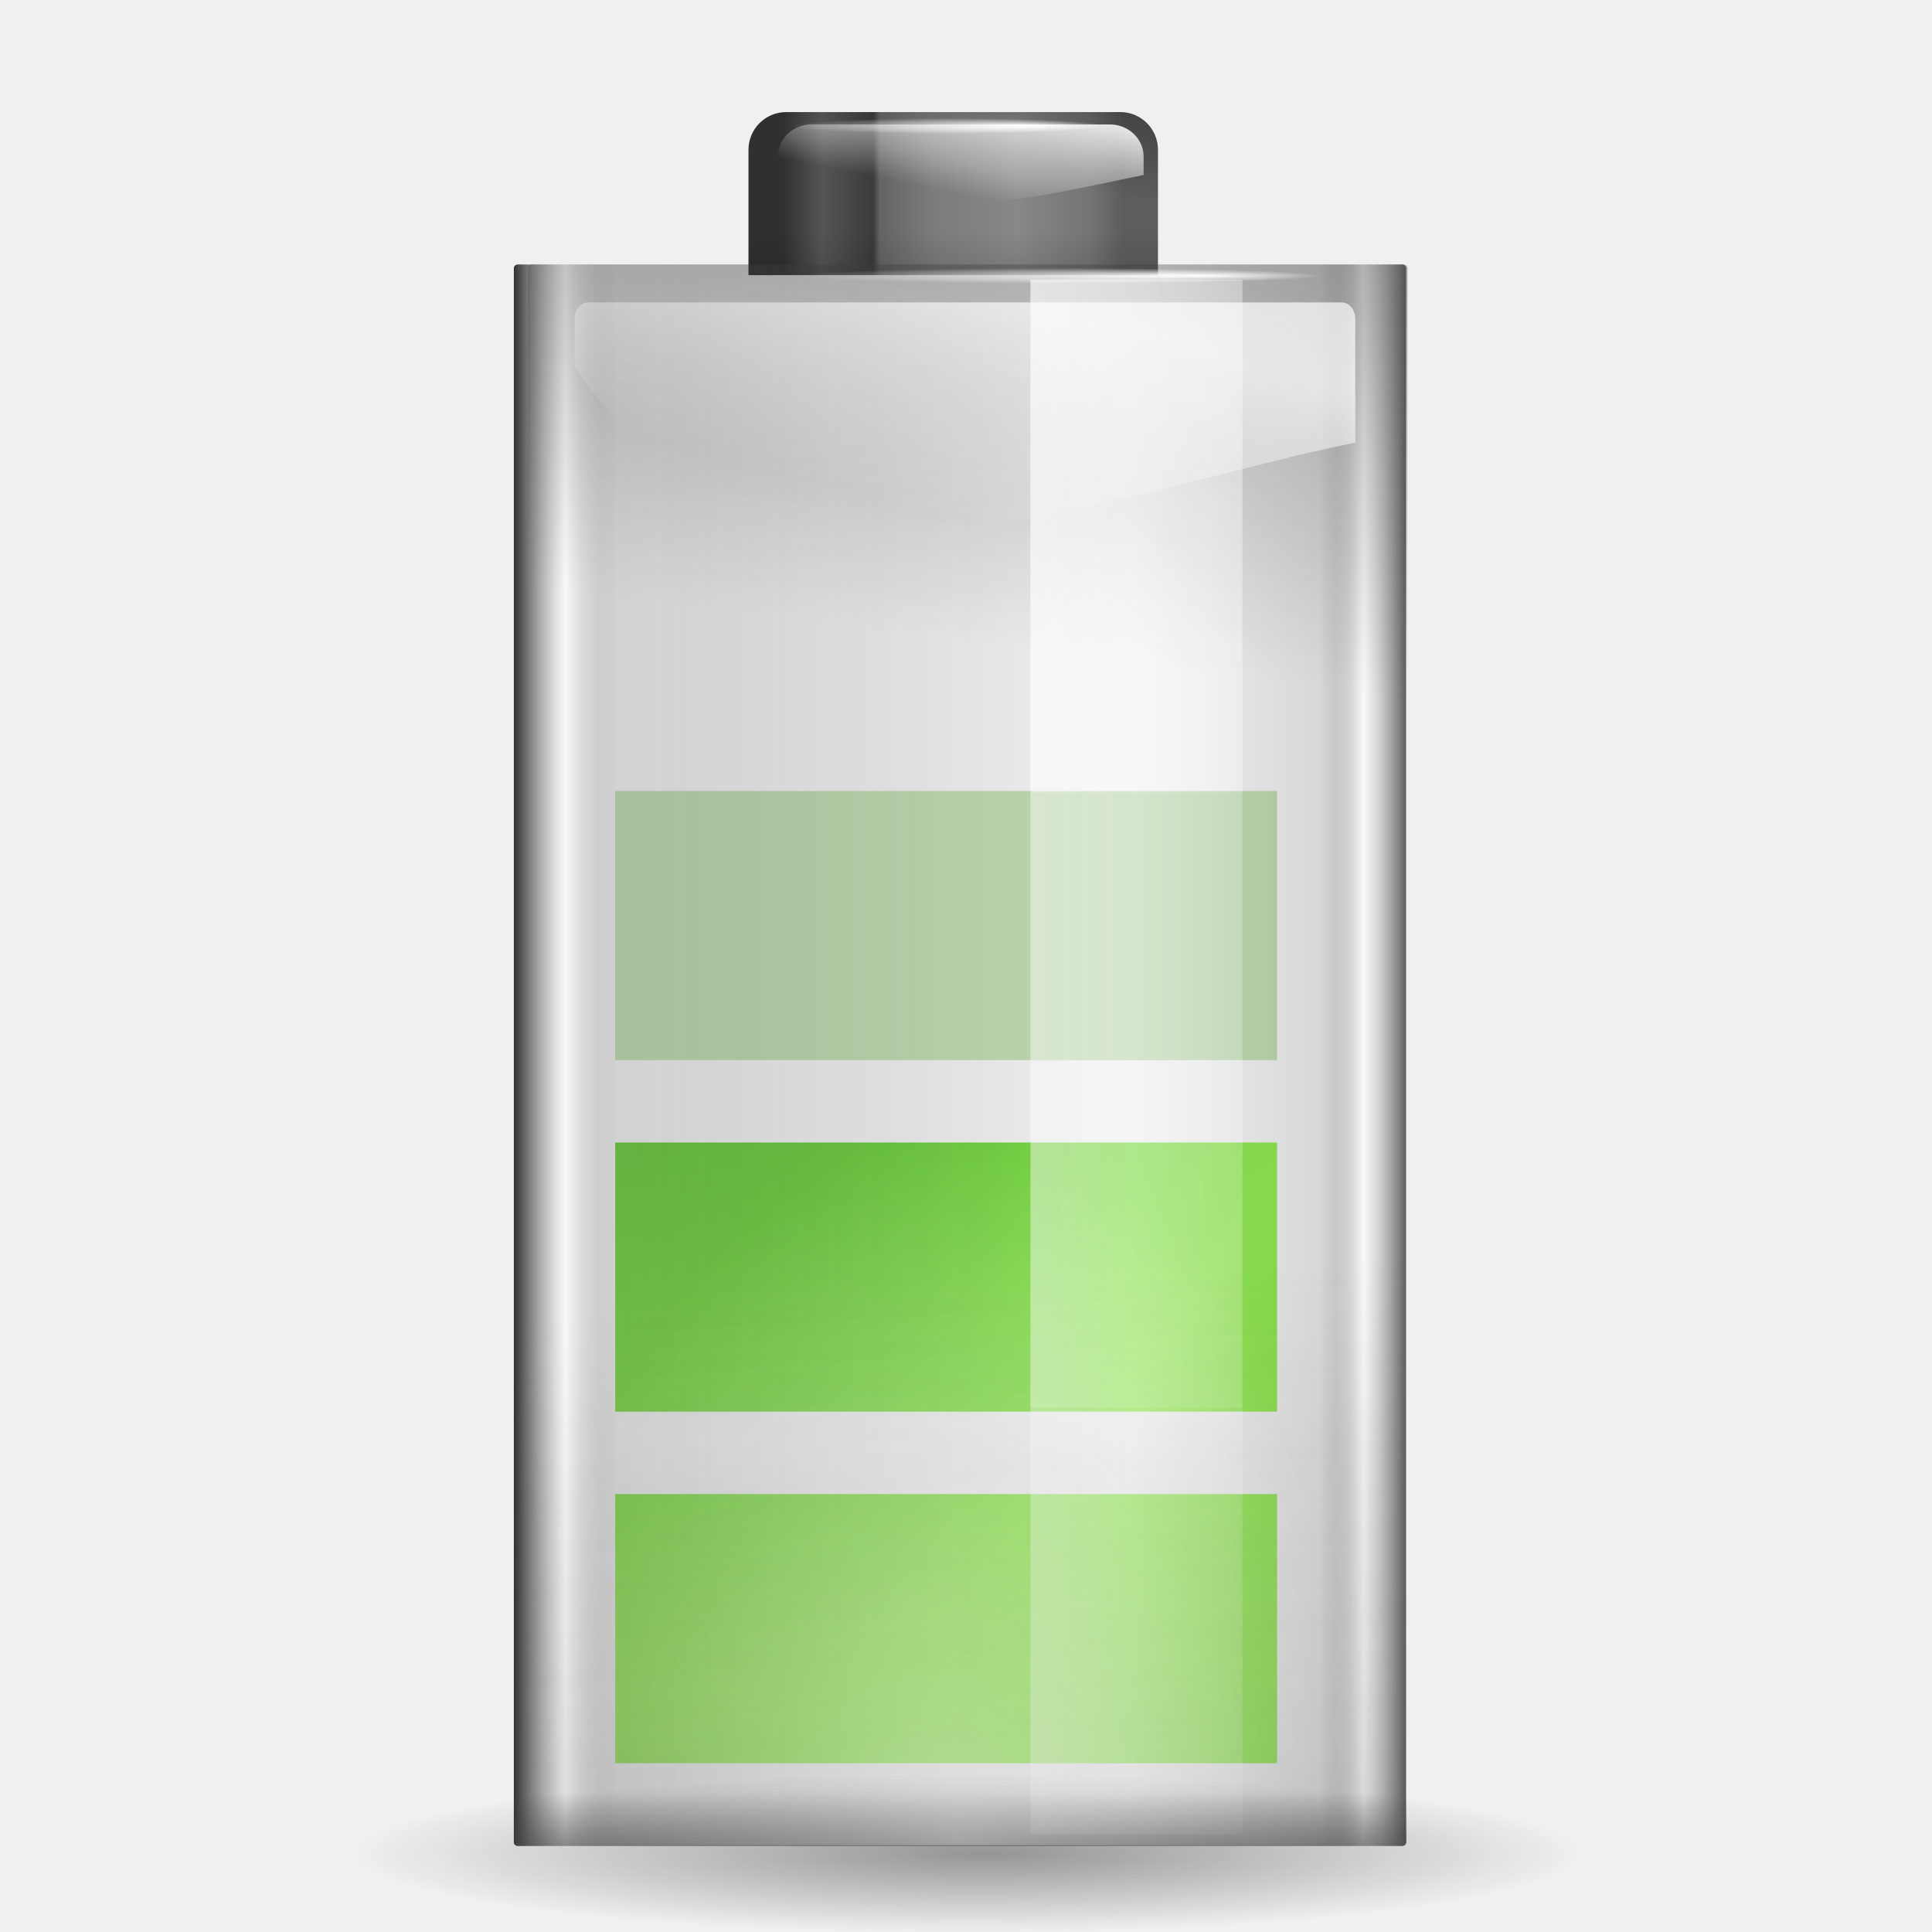
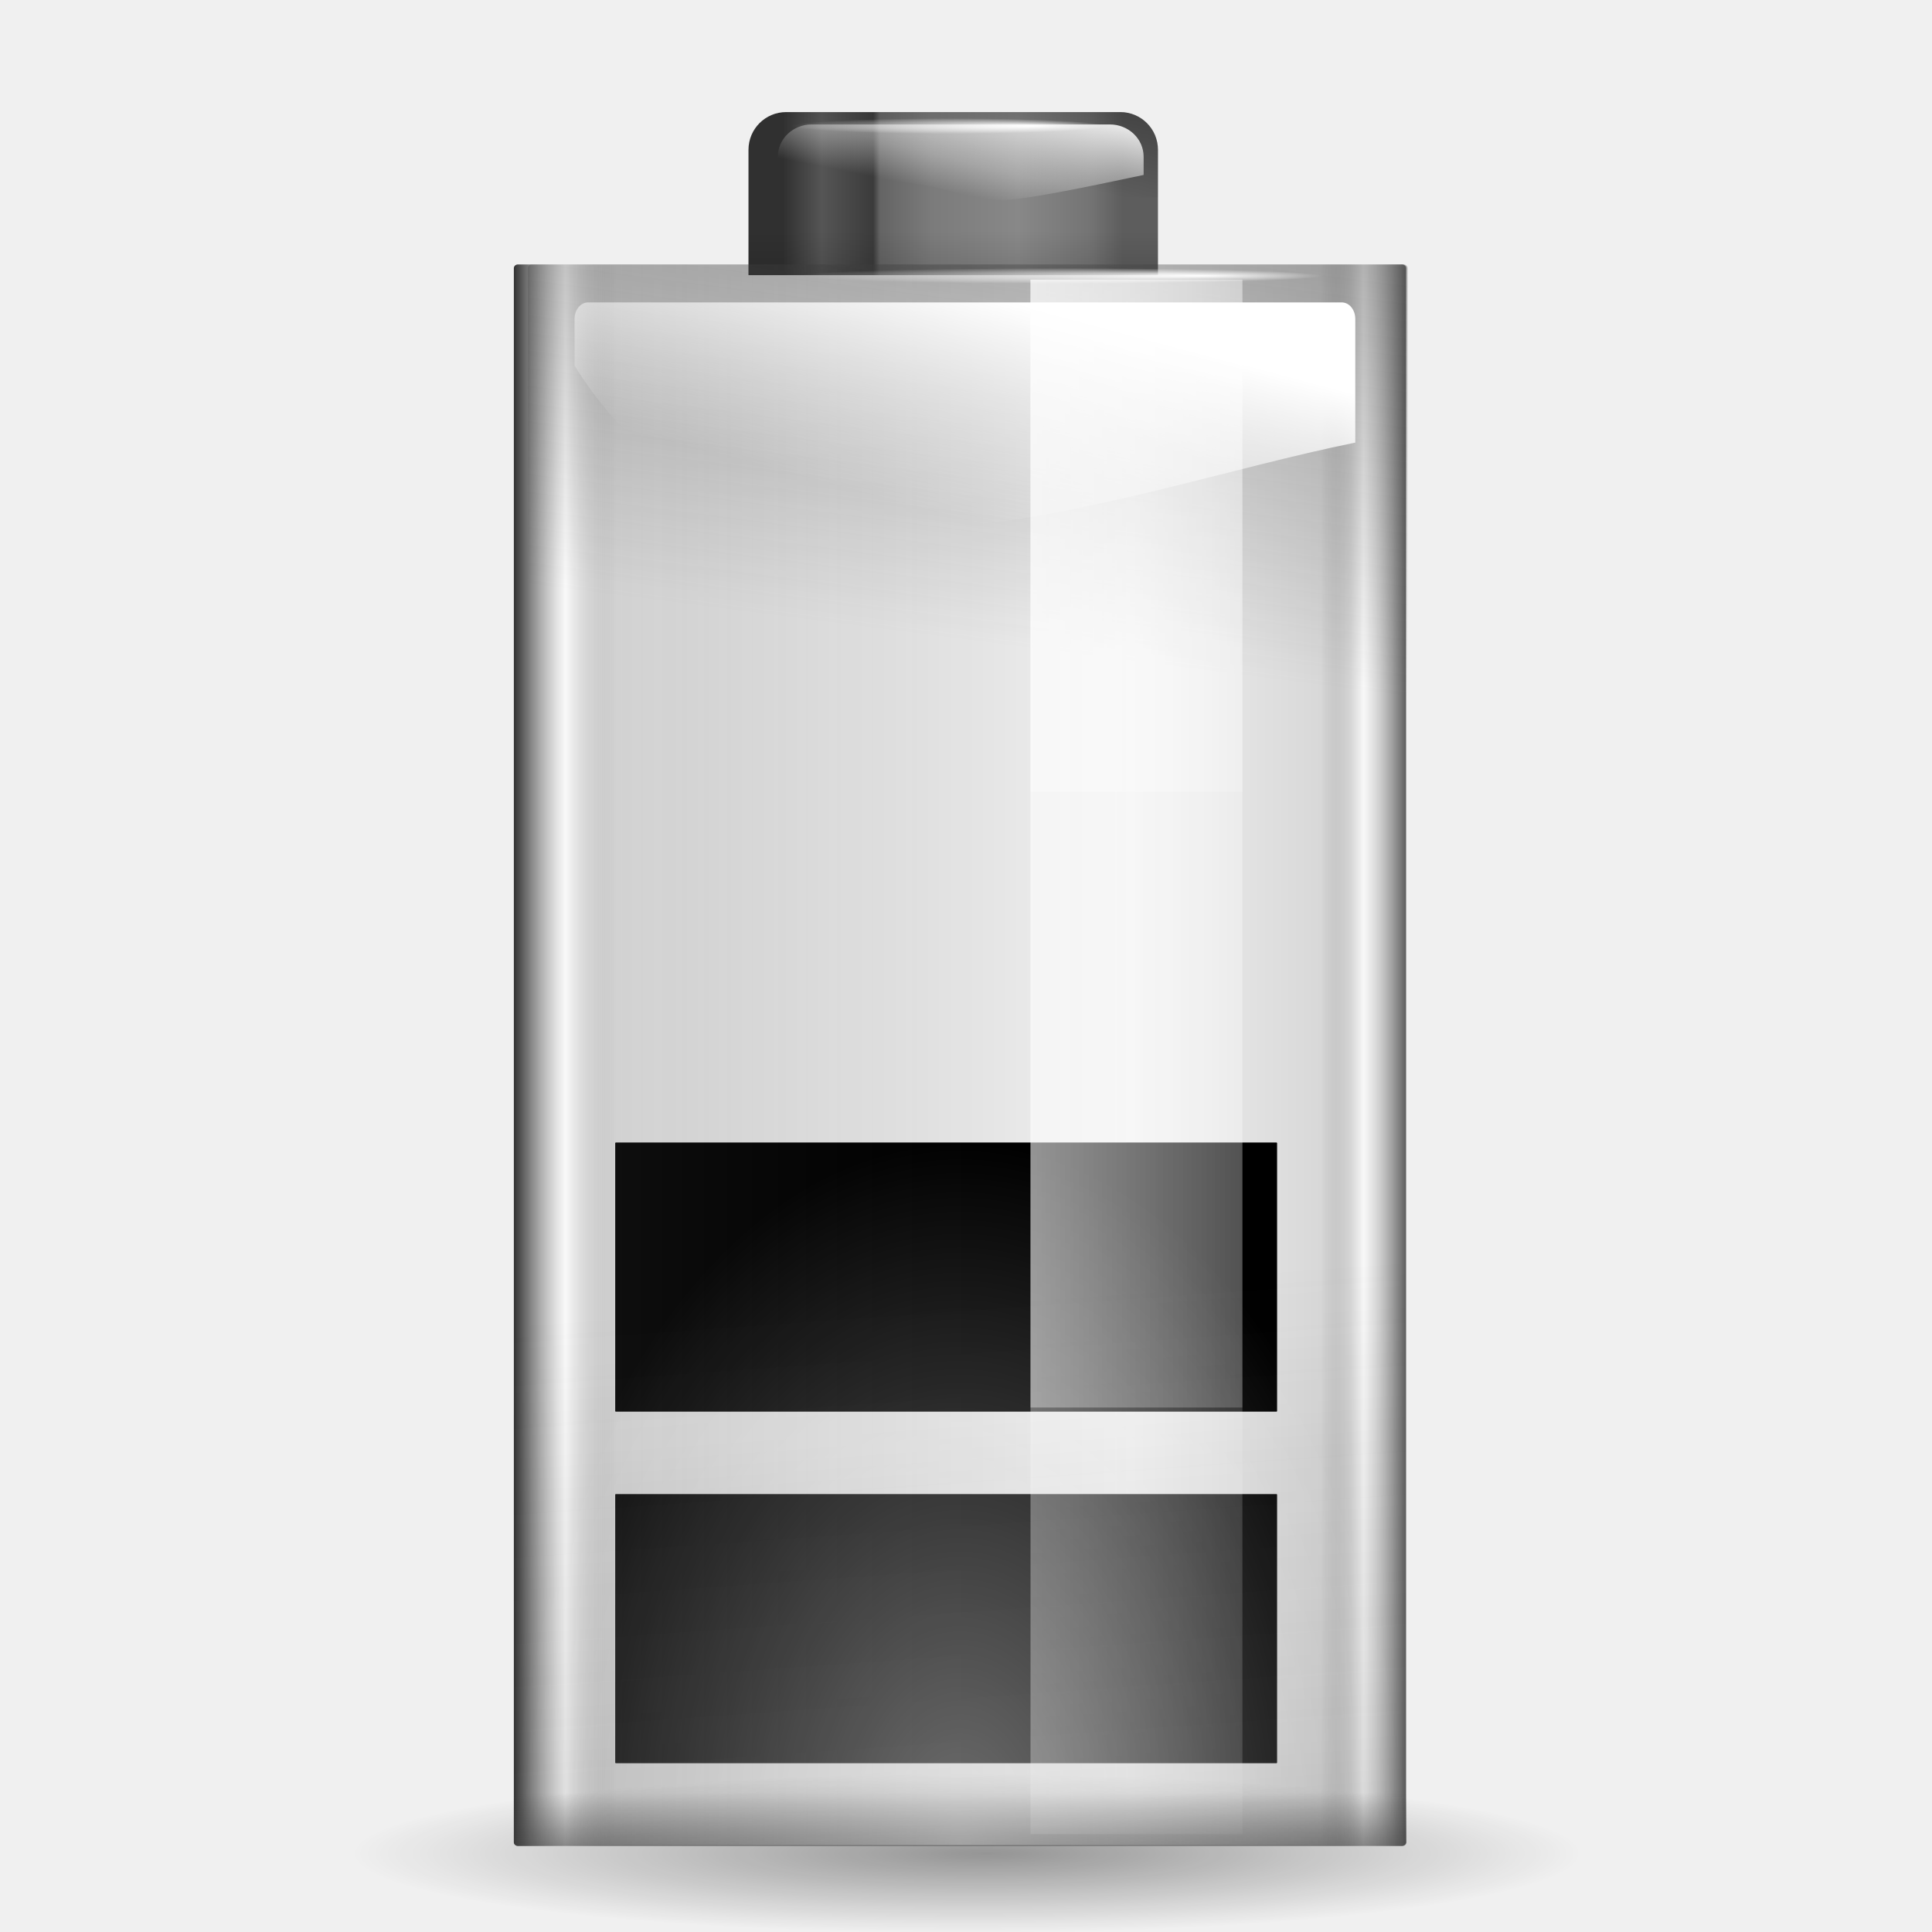
<svg xmlns="http://www.w3.org/2000/svg" xmlns:xlink="http://www.w3.org/1999/xlink" width="128" height="128" id="svg1307" version="1.0">
  <defs id="defs1309">
-     <radialGradient id="XMLID_15_" cx="538.773" cy="651.104" r="126.023" gradientTransform="translate(-484,-674)" gradientUnits="userSpaceOnUse">
-       <stop offset="0" style="stop-color:#CCEAAC" id="stop137" />
-       <stop offset="0.539" style="stop-color:#3BA42A" id="stop139" />
-       <stop offset="1" style="stop-color:#91E851" id="stop141" />
-     </radialGradient>
-     <radialGradient xlink:href="#XMLID_15_" id="radialGradient2403" gradientUnits="userSpaceOnUse" gradientTransform="matrix(-4.104268,3.657634e-2,-8.113798e-2,-9.104575,158.6129,88.78717)" cx="-2.122" cy="14.219" fx="-2.122" fy="14.219" r="20.362" />
    <linearGradient id="linearGradient3846">
      <stop style="stop-color:#590000;stop-opacity:1;" offset="0" id="stop3848" />
      <stop style="stop-color:#590000;stop-opacity:0;" offset="1" id="stop3850" />
    </linearGradient>
    <linearGradient id="linearGradient3832">
      <stop style="stop-color:white;stop-opacity:1;" offset="0" id="stop3834" />
      <stop style="stop-color:white;stop-opacity:0;" offset="1" id="stop3836" />
    </linearGradient>
    <linearGradient id="linearGradient3822">
      <stop style="stop-color:white;stop-opacity:1;" offset="0" id="stop3824" />
      <stop style="stop-color:white;stop-opacity:0;" offset="1" id="stop3826" />
    </linearGradient>
    <linearGradient id="linearGradient2895">
      <stop style="stop-color:white;stop-opacity:1;" offset="0" id="stop2897" />
      <stop style="stop-color:white;stop-opacity:0;" offset="1" id="stop2899" />
    </linearGradient>
    <linearGradient id="linearGradient2877">
      <stop style="stop-color:#390000;stop-opacity:1;" offset="0" id="stop2879" />
      <stop style="stop-color:#970000;stop-opacity:0;" offset="1" id="stop2881" />
    </linearGradient>
    <linearGradient id="linearGradient3164">
      <stop style="stop-color:white;stop-opacity:1;" offset="0" id="stop3166" />
      <stop style="stop-color:white;stop-opacity:0;" offset="1" id="stop3168" />
    </linearGradient>
    <linearGradient id="linearGradient3140">
      <stop style="stop-color:white;stop-opacity:1;" offset="0" id="stop3142" />
      <stop style="stop-color:white;stop-opacity:0;" offset="1" id="stop3144" />
    </linearGradient>
    <linearGradient xlink:href="#linearGradient2874" id="linearGradient3011" gradientUnits="userSpaceOnUse" gradientTransform="matrix(1.085374,0,0,0.865765,14.49566,-132.0539)" x1="43.919" y1="7.845" x2="43.919" y2="15.315" />
    <linearGradient xlink:href="#linearGradient2874" id="linearGradient3014" gradientUnits="userSpaceOnUse" gradientTransform="matrix(1.083993,0,0,0.84067,14.52057,-131.7705)" x1="63.949" y1="-163.65" x2="43.919" y2="54.97" />
    <linearGradient xlink:href="#linearGradient2916" id="linearGradient3017" gradientUnits="userSpaceOnUse" gradientTransform="matrix(0.545256,0,0,0.962358,47.01045,6.672295)" x1="38.875" y1="67.528" x2="90.41" y2="67.528" />
    <linearGradient xlink:href="#linearGradient2874" id="linearGradient3020" gradientUnits="userSpaceOnUse" gradientTransform="matrix(1.069646,0,0,0.962358,15.70483,6.672295)" x1="69.079" y1="1.013" x2="63.575" y2="39.77" />
    <linearGradient xlink:href="#linearGradient2858" id="linearGradient3023" gradientUnits="userSpaceOnUse" gradientTransform="matrix(1.084878,0,0,0.961444,14.50461,6.682619)" x1="18.011" y1="65.76" x2="72.499" y2="65.76" />
    <linearGradient xlink:href="#linearGradient3082" id="linearGradient3096" gradientUnits="userSpaceOnUse" x1="5.657" y1="6.085" x2="5.657" y2="1.464" gradientTransform="matrix(5.390888,0,0,5.390888,44.1978,7.426068)" />
    <linearGradient xlink:href="#linearGradient3082" id="linearGradient3092" gradientUnits="userSpaceOnUse" x1="6.452" y1="-2.802" x2="5.559" y2="1.049" gradientTransform="matrix(5.390888,0,0,5.390888,44.1978,7.426068)" />
    <linearGradient id="linearGradient3082">
      <stop style="stop-color:black;stop-opacity:1;" offset="0" id="stop3084" />
      <stop style="stop-color:black;stop-opacity:0;" offset="1" id="stop3086" />
    </linearGradient>
    <linearGradient id="linearGradient3041">
      <stop id="stop3043" offset="0" style="stop-color:#303030;stop-opacity:1;" />
      <stop style="stop-color:#555;stop-opacity:1;" offset="0.115" id="stop3045" />
      <stop id="stop3053" offset="0.266" style="stop-color:#3b3b3b;stop-opacity:1;" />
      <stop style="stop-color:#646464;stop-opacity:1;" offset="0.286" id="stop3057" />
      <stop style="stop-color:#7b7b7b;stop-opacity:1;" offset="0.437" id="stop3055" />
      <stop style="stop-color:#888;stop-opacity:1;" offset="0.692" id="stop3047" />
      <stop id="stop3049" offset="0.904" style="stop-color:#747474;stop-opacity:1;" />
      <stop id="stop3051" offset="1" style="stop-color:#5d5d5d;stop-opacity:1;" />
    </linearGradient>
    <linearGradient xlink:href="#linearGradient3041" id="linearGradient3077" x1="1.423" y1="1.023" x2="5.596" y2="1.023" gradientUnits="userSpaceOnUse" gradientTransform="matrix(5.390888,0,0,5.390888,44.1978,7.426068)" />
    <linearGradient id="linearGradient2916">
      <stop style="stop-color:white;stop-opacity:1;" offset="0" id="stop2918" />
      <stop style="stop-color:white;stop-opacity:0;" offset="1" id="stop2920" />
    </linearGradient>
    <linearGradient id="linearGradient2874">
      <stop style="stop-color:#414141;stop-opacity:1;" offset="0" id="stop2876" />
      <stop style="stop-color:#414141;stop-opacity:0;" offset="1" id="stop2878" />
    </linearGradient>
    <linearGradient id="linearGradient2858">
      <stop style="stop-color:#303030;stop-opacity:1;" offset="0" id="stop2860" />
      <stop id="stop2863" offset="0.058" style="stop-color:white;stop-opacity:0.592;" />
      <stop id="stop2868" offset="0.115" style="stop-color:#4b4b4b;stop-opacity:0.184;" />
      <stop id="stop2866" offset="0.692" style="stop-color:black;stop-opacity:0;" />
      <stop style="stop-color:black;stop-opacity:0.097;" offset="0.904" id="stop2870" />
      <stop id="stop2867" offset="0.952" style="stop-color:white;stop-opacity:0.545;" />
      <stop style="stop-color:#5d5d5d;stop-opacity:1;" offset="1" id="stop2862" />
    </linearGradient>
    <linearGradient id="linearGradient3291">
      <stop style="stop-color:#000000;stop-opacity:1;" offset="0" id="stop3293" />
      <stop style="stop-color:#000000;stop-opacity:0;" offset="1" id="stop3295" />
    </linearGradient>
    <radialGradient xlink:href="#linearGradient3291" id="radialGradient3297" cx="63.912" cy="115.709" fx="66.023" fy="115.709" r="63.912" gradientTransform="matrix(1,0,0,0.197802,0,92.82166)" gradientUnits="userSpaceOnUse" />
    <radialGradient xlink:href="#linearGradient3140" id="radialGradient3146" cx="68" cy="-117.346" fx="68" fy="-117.346" r="28" gradientTransform="matrix(1.055718,0,0,1.666364,-8.184659,73.26644)" gradientUnits="userSpaceOnUse" />
    <linearGradient xlink:href="#linearGradient3164" id="linearGradient3170" x1="73.511" y1="1" x2="73.511" y2="5.755" gradientUnits="userSpaceOnUse" gradientTransform="matrix(0.672581,0,0,1.903227,22.30711,6.096774)" />
    <linearGradient xlink:href="#linearGradient2895" id="linearGradient2909" gradientUnits="userSpaceOnUse" x1="11.543" y1="3.438" x2="10.883" y2="5.901" gradientTransform="scale(5.82831,5.82831)" />
    <linearGradient xlink:href="#linearGradient2916" id="linearGradient2915" gradientUnits="userSpaceOnUse" gradientTransform="matrix(0.545256,0,0,1.808891,47.01045,-3.756896)" x1="38.875" y1="67.528" x2="90.41" y2="67.528" />
    <linearGradient xlink:href="#linearGradient2916" id="linearGradient3820" gradientUnits="userSpaceOnUse" gradientTransform="matrix(0.545256,0,0,0.821275,47.01045,8.410494)" x1="38.875" y1="67.528" x2="90.41" y2="67.528" />
    <linearGradient xlink:href="#linearGradient3822" id="linearGradient3828" x1="11.434" y1="1.029" x2="11.175" y2="2.279" gradientUnits="userSpaceOnUse" gradientTransform="matrix(6.07834,0,0,5.82831,-2.210864,0)" />
    <radialGradient xlink:href="#linearGradient3832" id="radialGradient3838" cx="12.308" cy="3.041" fx="13.945" fy="3.041" r="2.983" gradientTransform="matrix(1,0,0,2.962963e-2,0,2.950605)" gradientUnits="userSpaceOnUse" />
    <radialGradient xlink:href="#linearGradient3832" id="radialGradient3842" gradientUnits="userSpaceOnUse" gradientTransform="matrix(1,0,0,2.962963e-2,0,2.950605)" cx="12.308" cy="3.041" fx="13.945" fy="3.041" r="2.983" />
    <linearGradient xlink:href="#linearGradient3846" id="linearGradient3852" x1="10.074" y1="18.5" x2="13.351" y2="18.5" gradientUnits="userSpaceOnUse" spreadMethod="reflect" />
-     <radialGradient xlink:href="#XMLID_15_" id="radialGradient3375" gradientUnits="userSpaceOnUse" gradientTransform="matrix(3.00044,-9.674925e-2,0.251047,7.785602,-41.57607,-231.3791)" cx="-2.843" cy="37.239" fx="-2.843" fy="37.239" r="21.926" />
-     <radialGradient xlink:href="#XMLID_15_" id="radialGradient3384" gradientUnits="userSpaceOnUse" gradientTransform="matrix(3.00044,-9.674925e-2,0.251047,7.785602,-41.57607,-231.3791)" cx="-2.843" cy="37.239" fx="-2.843" fy="37.239" r="21.926" />
  </defs>
  <g id="layer1">
+     <rect transform="scale(-1,-1)" ry="0.041" y="-93.527" x="-84.611" height="17.832" width="43.852" id="rect2881" style="opacity:1;fill:black;fill-opacity:1;fill-rule:nonzero;stroke:none;stroke-width:0.595;stroke-linecap:round;stroke-linejoin:round;stroke-miterlimit:4;stroke-dasharray:none;stroke-dashoffset:4;stroke-opacity:1" rx="0.041" />
    <rect style="opacity:0;fill:#590000;fill-opacity:1;fill-rule:nonzero;stroke:none;stroke-width:0.595;stroke-linecap:round;stroke-linejoin:round;stroke-miterlimit:4;stroke-dasharray:none;stroke-dashoffset:4;stroke-opacity:1" id="rect2869" width="128.166" height="128.166" x="0" y="-4.5116963e-07" ry="0.017" rx="0.017" />
    <path id="path2276" d="M 50.893,3.281 L 50.893,0.487 L 50.893,3.281 z " style="fill:white;fill-opacity:0.757;fill-rule:nonzero;stroke:none;stroke-width:0.5;stroke-linecap:round;stroke-linejoin:round;stroke-miterlimit:4;stroke-dasharray:none;stroke-dashoffset:4;stroke-opacity:1" />
    <path style="opacity:0.381;fill:url(#radialGradient3297);fill-opacity:1;fill-rule:nonzero;stroke:none;stroke-width:0;stroke-linecap:round;stroke-linejoin:round;stroke-miterlimit:4;stroke-dasharray:none;stroke-dashoffset:4;stroke-opacity:1" id="path3289" d="M 127.824 115.709 A 63.912 12.642 0 1 1  0,115.709 A 63.912 12.642 0 1 1  127.824 115.709 z" transform="matrix(0.637727,0,0,0.417459,23.29065,74.4977)" />
    <path style="fill:url(#linearGradient3077);fill-opacity:1;fill-rule:nonzero;stroke:none;stroke-width:0.04;stroke-linecap:round;stroke-linejoin:round;stroke-miterlimit:4;stroke-dashoffset:4;stroke-opacity:1" d="M 52.09,7.426 L 74.217,7.426 C 75.603,7.426 76.718,8.542 76.718,9.928 L 76.718,18.231 L 49.589,18.231 L 49.589,9.928 C 49.589,8.542 50.704,7.426 52.09,7.426 z " id="rect3069" />
    <path style="fill:url(#linearGradient3092);fill-opacity:1;fill-rule:nonzero;stroke:none;stroke-width:0.04;stroke-linecap:round;stroke-linejoin:round;stroke-miterlimit:4;stroke-dashoffset:4;stroke-opacity:1" d="M 52.09,7.426 L 74.217,7.426 C 75.603,7.426 76.718,8.542 76.718,9.928 L 76.718,13.078 L 49.589,13.078 L 49.589,9.928 C 49.589,8.542 50.704,7.426 52.09,7.426 z " id="path3090" />
    <path id="path3080" d="M 53.77,8.246 L 73.534,8.246 C 74.771,8.246 75.768,9.201 75.768,10.388 L 75.768,11.591 C 58.516,15.269 70.56,11.848 51.536,11.591 L 51.536,10.388 C 51.536,9.201 52.532,8.246 53.77,8.246 z " style="fill:url(#linearGradient3828);fill-opacity:1;fill-rule:nonzero;stroke:none;stroke-width:0.04;stroke-linecap:round;stroke-linejoin:round;stroke-miterlimit:4;stroke-dashoffset:4;stroke-opacity:1" />
    <path id="path3094" d="M 76.718,15.319 L 76.718,18.183 L 49.589,18.183 L 49.589,15.319 L 76.718,15.319 z " style="fill:url(#linearGradient3096);fill-opacity:1;fill-rule:nonzero;stroke:none;stroke-width:0.04;stroke-linecap:round;stroke-linejoin:round;stroke-miterlimit:4;stroke-dashoffset:4;stroke-opacity:1" />
-     <rect transform="scale(-1,-1)" ry="0.041" y="-93.527" x="-84.611" height="17.832" width="43.852" id="rect2881" style="fill:url(#radialGradient3384);fill-opacity:1;fill-rule:nonzero;stroke:none;stroke-width:0.595;stroke-linecap:round;stroke-linejoin:round;stroke-miterlimit:4;stroke-dasharray:none;stroke-dashoffset:4;stroke-opacity:1" rx="0.041" />
-     <rect style="fill:#77b753;fill-opacity:1;fill-rule:nonzero;stroke:none;stroke-width:0.595;stroke-linecap:round;stroke-linejoin:round;stroke-miterlimit:4;stroke-dasharray:none;stroke-dashoffset:4;stroke-opacity:1;opacity:0.41" id="rect2883" width="43.852" height="17.832" x="-84.611" y="-70.236" ry="0.041" transform="scale(-1,-1)" rx="0.041" />
-     <rect style="fill:url(#radialGradient3375);fill-opacity:1;fill-rule:nonzero;stroke:none;stroke-width:0.595;stroke-linecap:round;stroke-linejoin:round;stroke-miterlimit:4;stroke-dasharray:none;stroke-dashoffset:4;stroke-opacity:1" id="rect2871" width="43.852" height="17.832" x="-84.611" y="-116.817" ry="0.041" transform="scale(-1,-1)" rx="0.041" />
+     <rect style="opacity:1;fill:black;fill-opacity:1;fill-rule:nonzero;stroke:none;stroke-width:0.595;stroke-linecap:round;stroke-linejoin:round;stroke-miterlimit:4;stroke-dasharray:none;stroke-dashoffset:4;stroke-opacity:1" id="rect2871" width="43.852" height="17.832" x="-84.611" y="-116.817" ry="0.041" transform="scale(-1,-1)" rx="0.041" />
    <rect style="fill:url(#linearGradient3023);fill-opacity:1;fill-rule:nonzero;stroke:none;stroke-width:0.04;stroke-linecap:round;stroke-linejoin:round;stroke-miterlimit:4;stroke-dasharray:none;stroke-dashoffset:4;stroke-opacity:1" id="rect1969" width="59.113" height="104.775" x="34.044" y="17.52" rx="0.274" ry="0.245" />
    <rect ry="0.246" rx="0.275" y="17.52" x="34.97" height="37.079" width="58.283" id="rect2872" style="opacity:0.51;fill:url(#linearGradient3020);fill-opacity:1;fill-rule:nonzero;stroke:none;stroke-width:0.04;stroke-linecap:round;stroke-linejoin:round;stroke-miterlimit:4;stroke-dasharray:none;stroke-dashoffset:4;stroke-opacity:1" />
    <rect style="opacity:0.352;fill:url(#linearGradient3017);fill-opacity:1;fill-rule:nonzero;stroke:none;stroke-width:0.04;stroke-linecap:round;stroke-linejoin:round;stroke-miterlimit:4;stroke-dasharray:none;stroke-dashoffset:4;stroke-opacity:1" id="rect2914" width="14.04" height="102.988" x="68.274" y="18.528" rx="0" ry="0" />
    <rect style="opacity:0.87;fill:url(#linearGradient3014);fill-opacity:1;fill-rule:nonzero;stroke:none;stroke-width:0.04;stroke-linecap:round;stroke-linejoin:round;stroke-miterlimit:4;stroke-dasharray:none;stroke-dashoffset:4;stroke-opacity:1" id="rect2882" width="59.065" height="59.797" x="34.044" y="-122.295" rx="0.26" ry="0.241" transform="scale(1,-1)" />
    <rect transform="scale(1,-1)" ry="0.24" rx="0.26" y="-122.295" x="34.044" height="61.583" width="59.14" id="rect2886" style="opacity:1;fill:url(#linearGradient3011);fill-opacity:1;fill-rule:nonzero;stroke:none;stroke-width:0.04;stroke-linecap:round;stroke-linejoin:round;stroke-miterlimit:4;stroke-dasharray:none;stroke-dashoffset:4;stroke-opacity:1" />
    <rect style="opacity:0.41;fill:url(#radialGradient3146);fill-opacity:1;fill-rule:nonzero;stroke:none;stroke-width:0.04;stroke-linecap:round;stroke-linejoin:round;stroke-miterlimit:4;stroke-dasharray:none;stroke-dashoffset:4;stroke-opacity:1" id="rect3136" width="59.12" height="61.287" x="34.044" y="-122.249" rx="0.262" ry="0.243" transform="scale(1,-1)" />
-     <path style="opacity:0.68;fill:url(#linearGradient2909);fill-opacity:1;fill-rule:nonzero;stroke:none;stroke-width:0.04;stroke-linecap:round;stroke-linejoin:round;stroke-miterlimit:4;stroke-dasharray:none;stroke-dashoffset:4;stroke-opacity:1" d="M 38.977,20.035 C 38.422,20.035 38.066,20.573 38.066,21.128 L 38.066,24.224 C 49.67,42.88 73.463,32.604 89.792,29.324 L 89.792,21.128 C 89.792,20.573 89.437,20.035 88.882,20.035 L 38.977,20.035 z " id="rect2885" />
+     <path style="opacity:1;fill:url(#linearGradient2909);fill-opacity:1;fill-rule:nonzero;stroke:none;stroke-width:0.04;stroke-linecap:round;stroke-linejoin:round;stroke-miterlimit:4;stroke-dasharray:none;stroke-dashoffset:4;stroke-opacity:1" d="M 38.977,20.035 C 38.422,20.035 38.066,20.573 38.066,21.128 L 38.066,24.224 C 49.67,42.88 73.463,32.604 89.792,29.324 L 89.792,21.128 C 89.792,20.573 89.437,20.035 88.882,20.035 L 38.977,20.035 z " id="rect2885" />
    <rect ry="0" rx="0" y="18.528" x="68.274" height="33.926" width="14.04" id="rect2911" style="opacity:0.352;fill:url(#linearGradient3820);fill-opacity:1;fill-rule:nonzero;stroke:none;stroke-width:0.04;stroke-linecap:round;stroke-linejoin:round;stroke-miterlimit:4;stroke-dasharray:none;stroke-dashoffset:4;stroke-opacity:1" />
-     <rect style="opacity:0.15;fill:url(#linearGradient2915);fill-opacity:1;fill-rule:nonzero;stroke:none;stroke-width:0.04;stroke-linecap:round;stroke-linejoin:round;stroke-miterlimit:4;stroke-dasharray:none;stroke-dashoffset:4;stroke-opacity:1" id="rect2913" width="14.04" height="74.724" x="68.274" y="18.528" rx="0" ry="0" />
+     <rect style="opacity:0.352;fill:url(#linearGradient2915);fill-opacity:1;fill-rule:nonzero;stroke:none;stroke-width:0.04;stroke-linecap:round;stroke-linejoin:round;stroke-miterlimit:4;stroke-dasharray:none;stroke-dashoffset:4;stroke-opacity:1" id="rect2913" width="14.04" height="74.724" x="68.274" y="18.528" rx="0" ry="0" />
    <path style="opacity:1;fill:url(#radialGradient3838);fill-opacity:1;fill-rule:nonzero;stroke:none;stroke-width:0.04;stroke-linecap:round;stroke-linejoin:round;stroke-miterlimit:4;stroke-dasharray:none;stroke-dashoffset:4;stroke-opacity:1" id="path3830" d="M 15.291 3.041 A 2.983 0.088 0 1 1  9.325,3.041 A 2.983 0.088 0 1 1  15.291 3.041 z" transform="matrix(5.82831,0,0,5.82831,-1.469448,0.551147)" />
    <path transform="matrix(3.480147,0,0,5.82831,20.0025,-9.375189)" d="M 15.291 3.041 A 2.983 0.088 0 1 1  9.325,3.041 A 2.983 0.088 0 1 1  15.291 3.041 z" id="path3840" style="opacity:1;fill:url(#radialGradient3842);fill-opacity:1;fill-rule:nonzero;stroke:none;stroke-width:0.04;stroke-linecap:round;stroke-linejoin:round;stroke-miterlimit:4;stroke-dasharray:none;stroke-dashoffset:4;stroke-opacity:1" />
-     <rect style="fill:url(#radialGradient2403);fill-opacity:1;fill-rule:nonzero;stroke:none;stroke-width:0.595;stroke-linecap:round;stroke-linejoin:round;stroke-miterlimit:4;stroke-dasharray:none;stroke-dashoffset:4;stroke-opacity:1" id="rect3175" width="40.724" height="15.99" x="185.406" y="94.196" />
  </g>
</svg>
